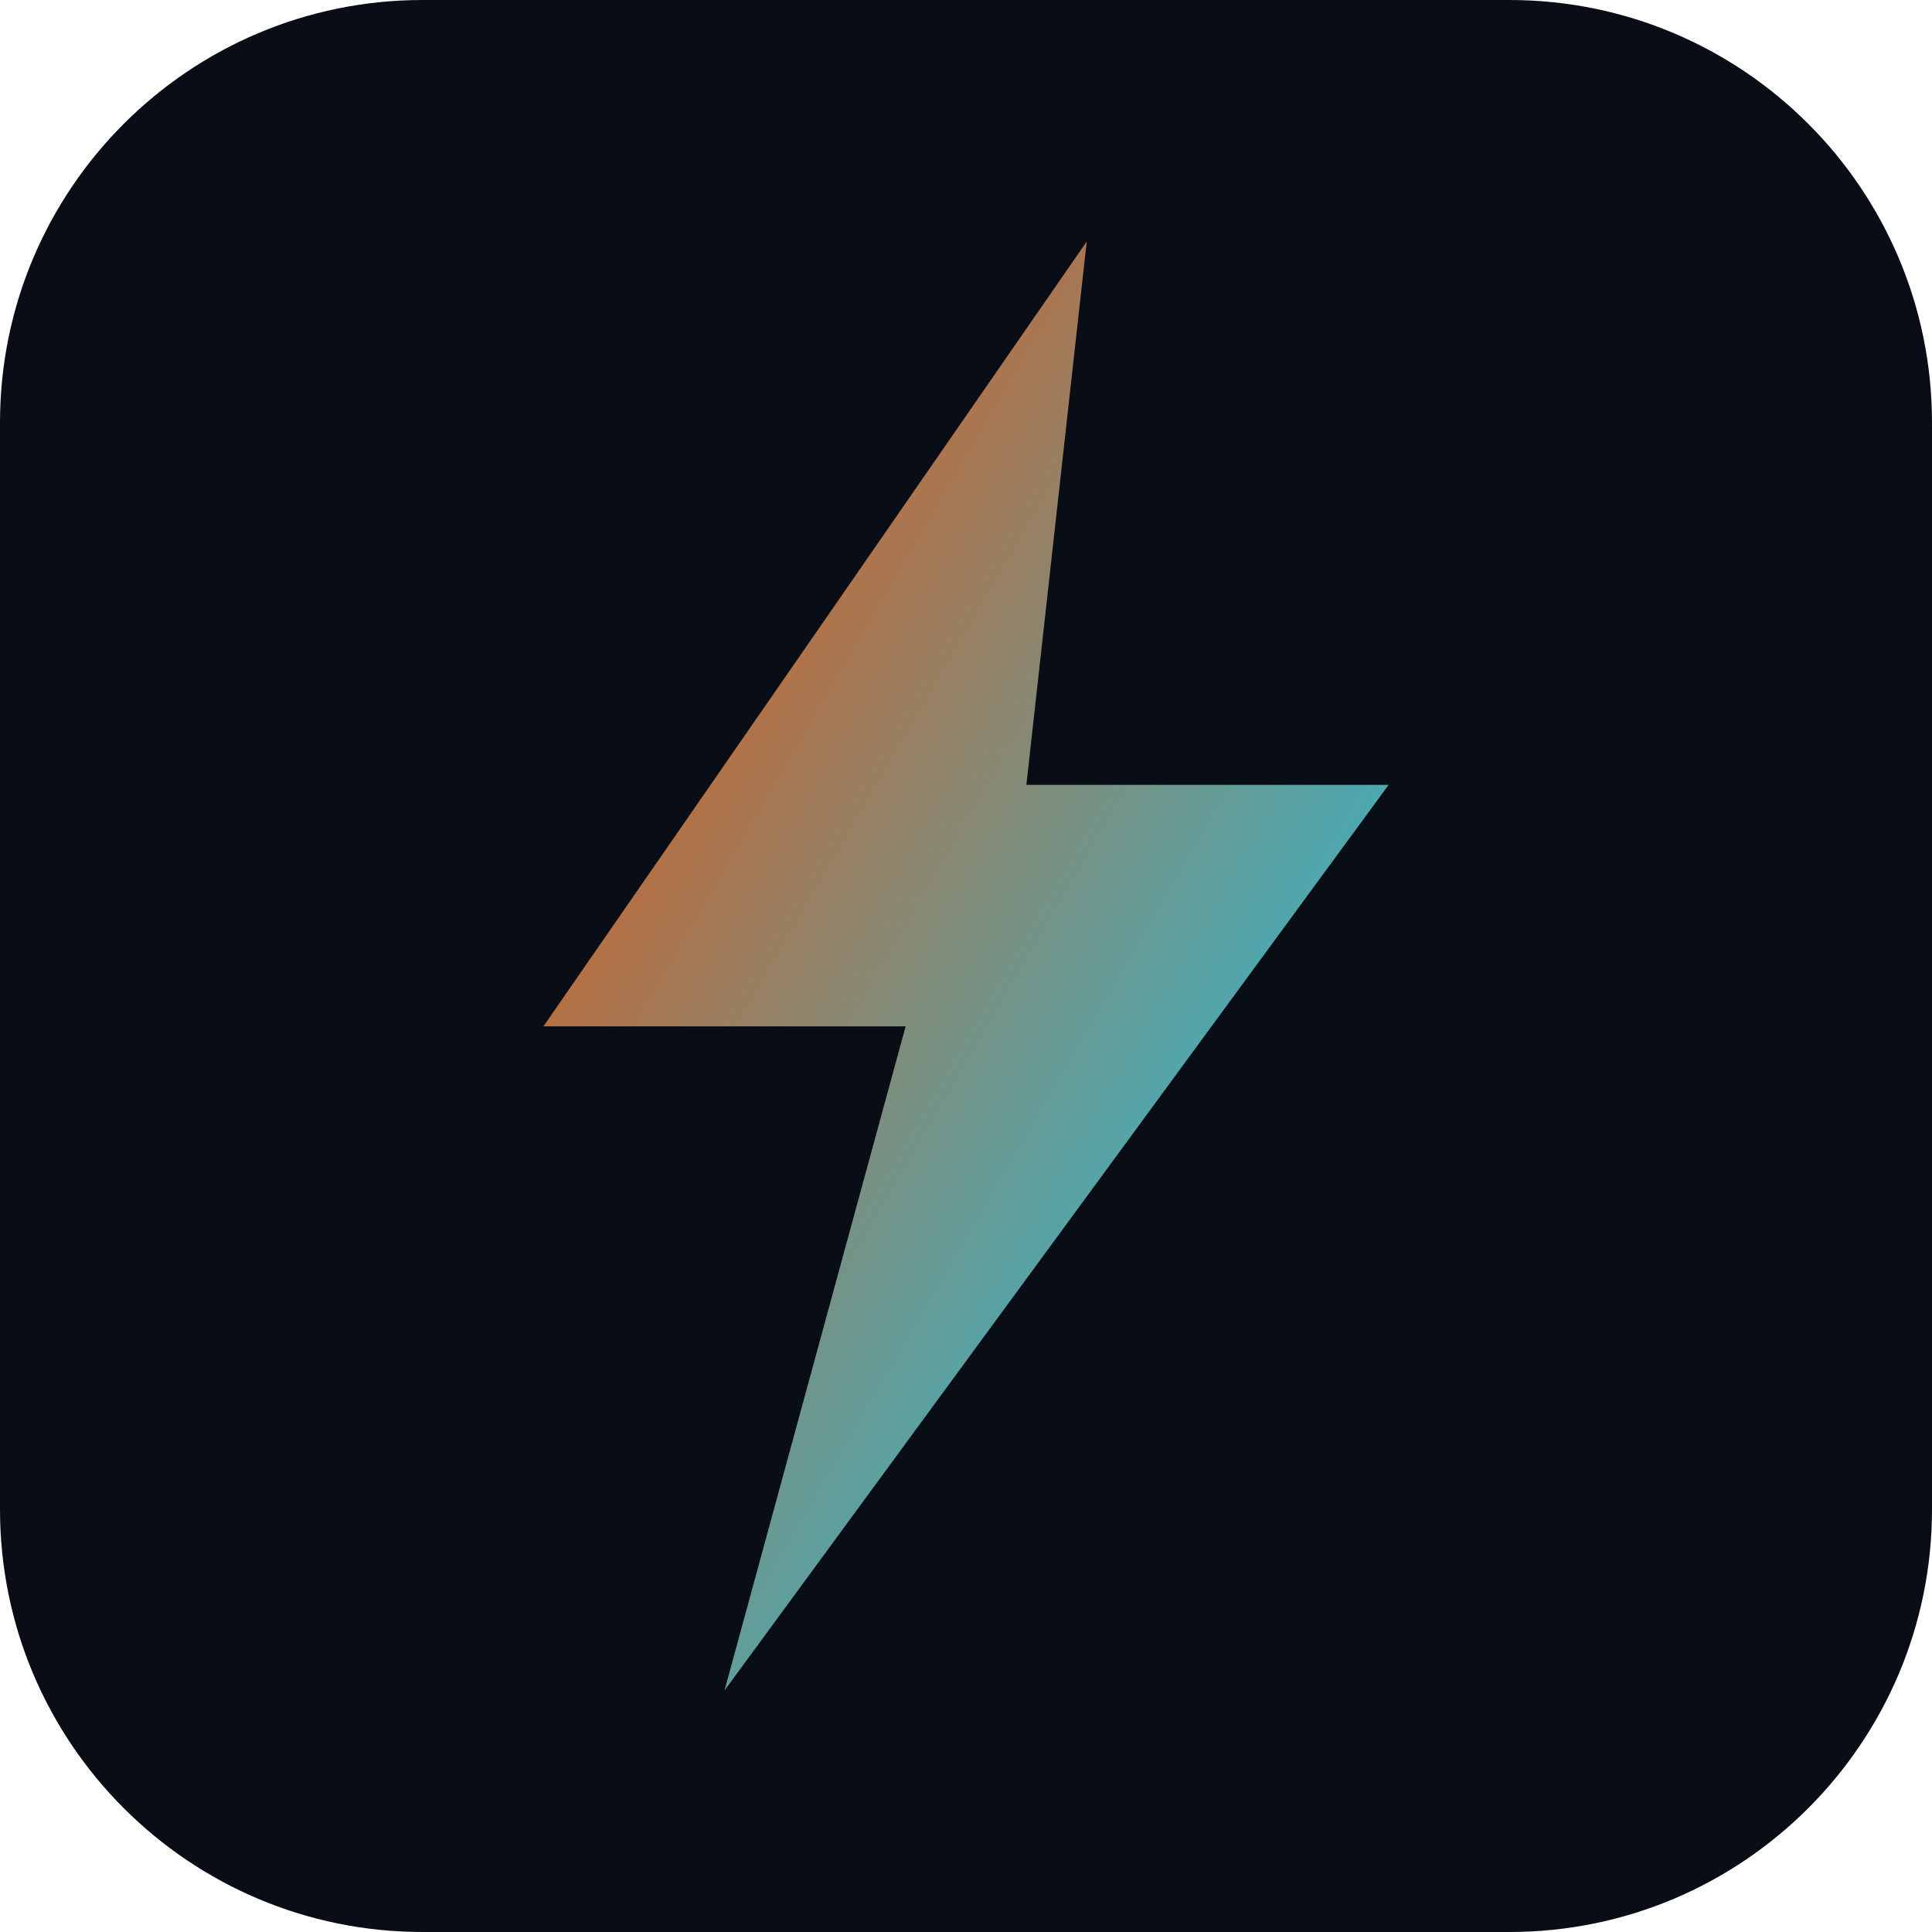
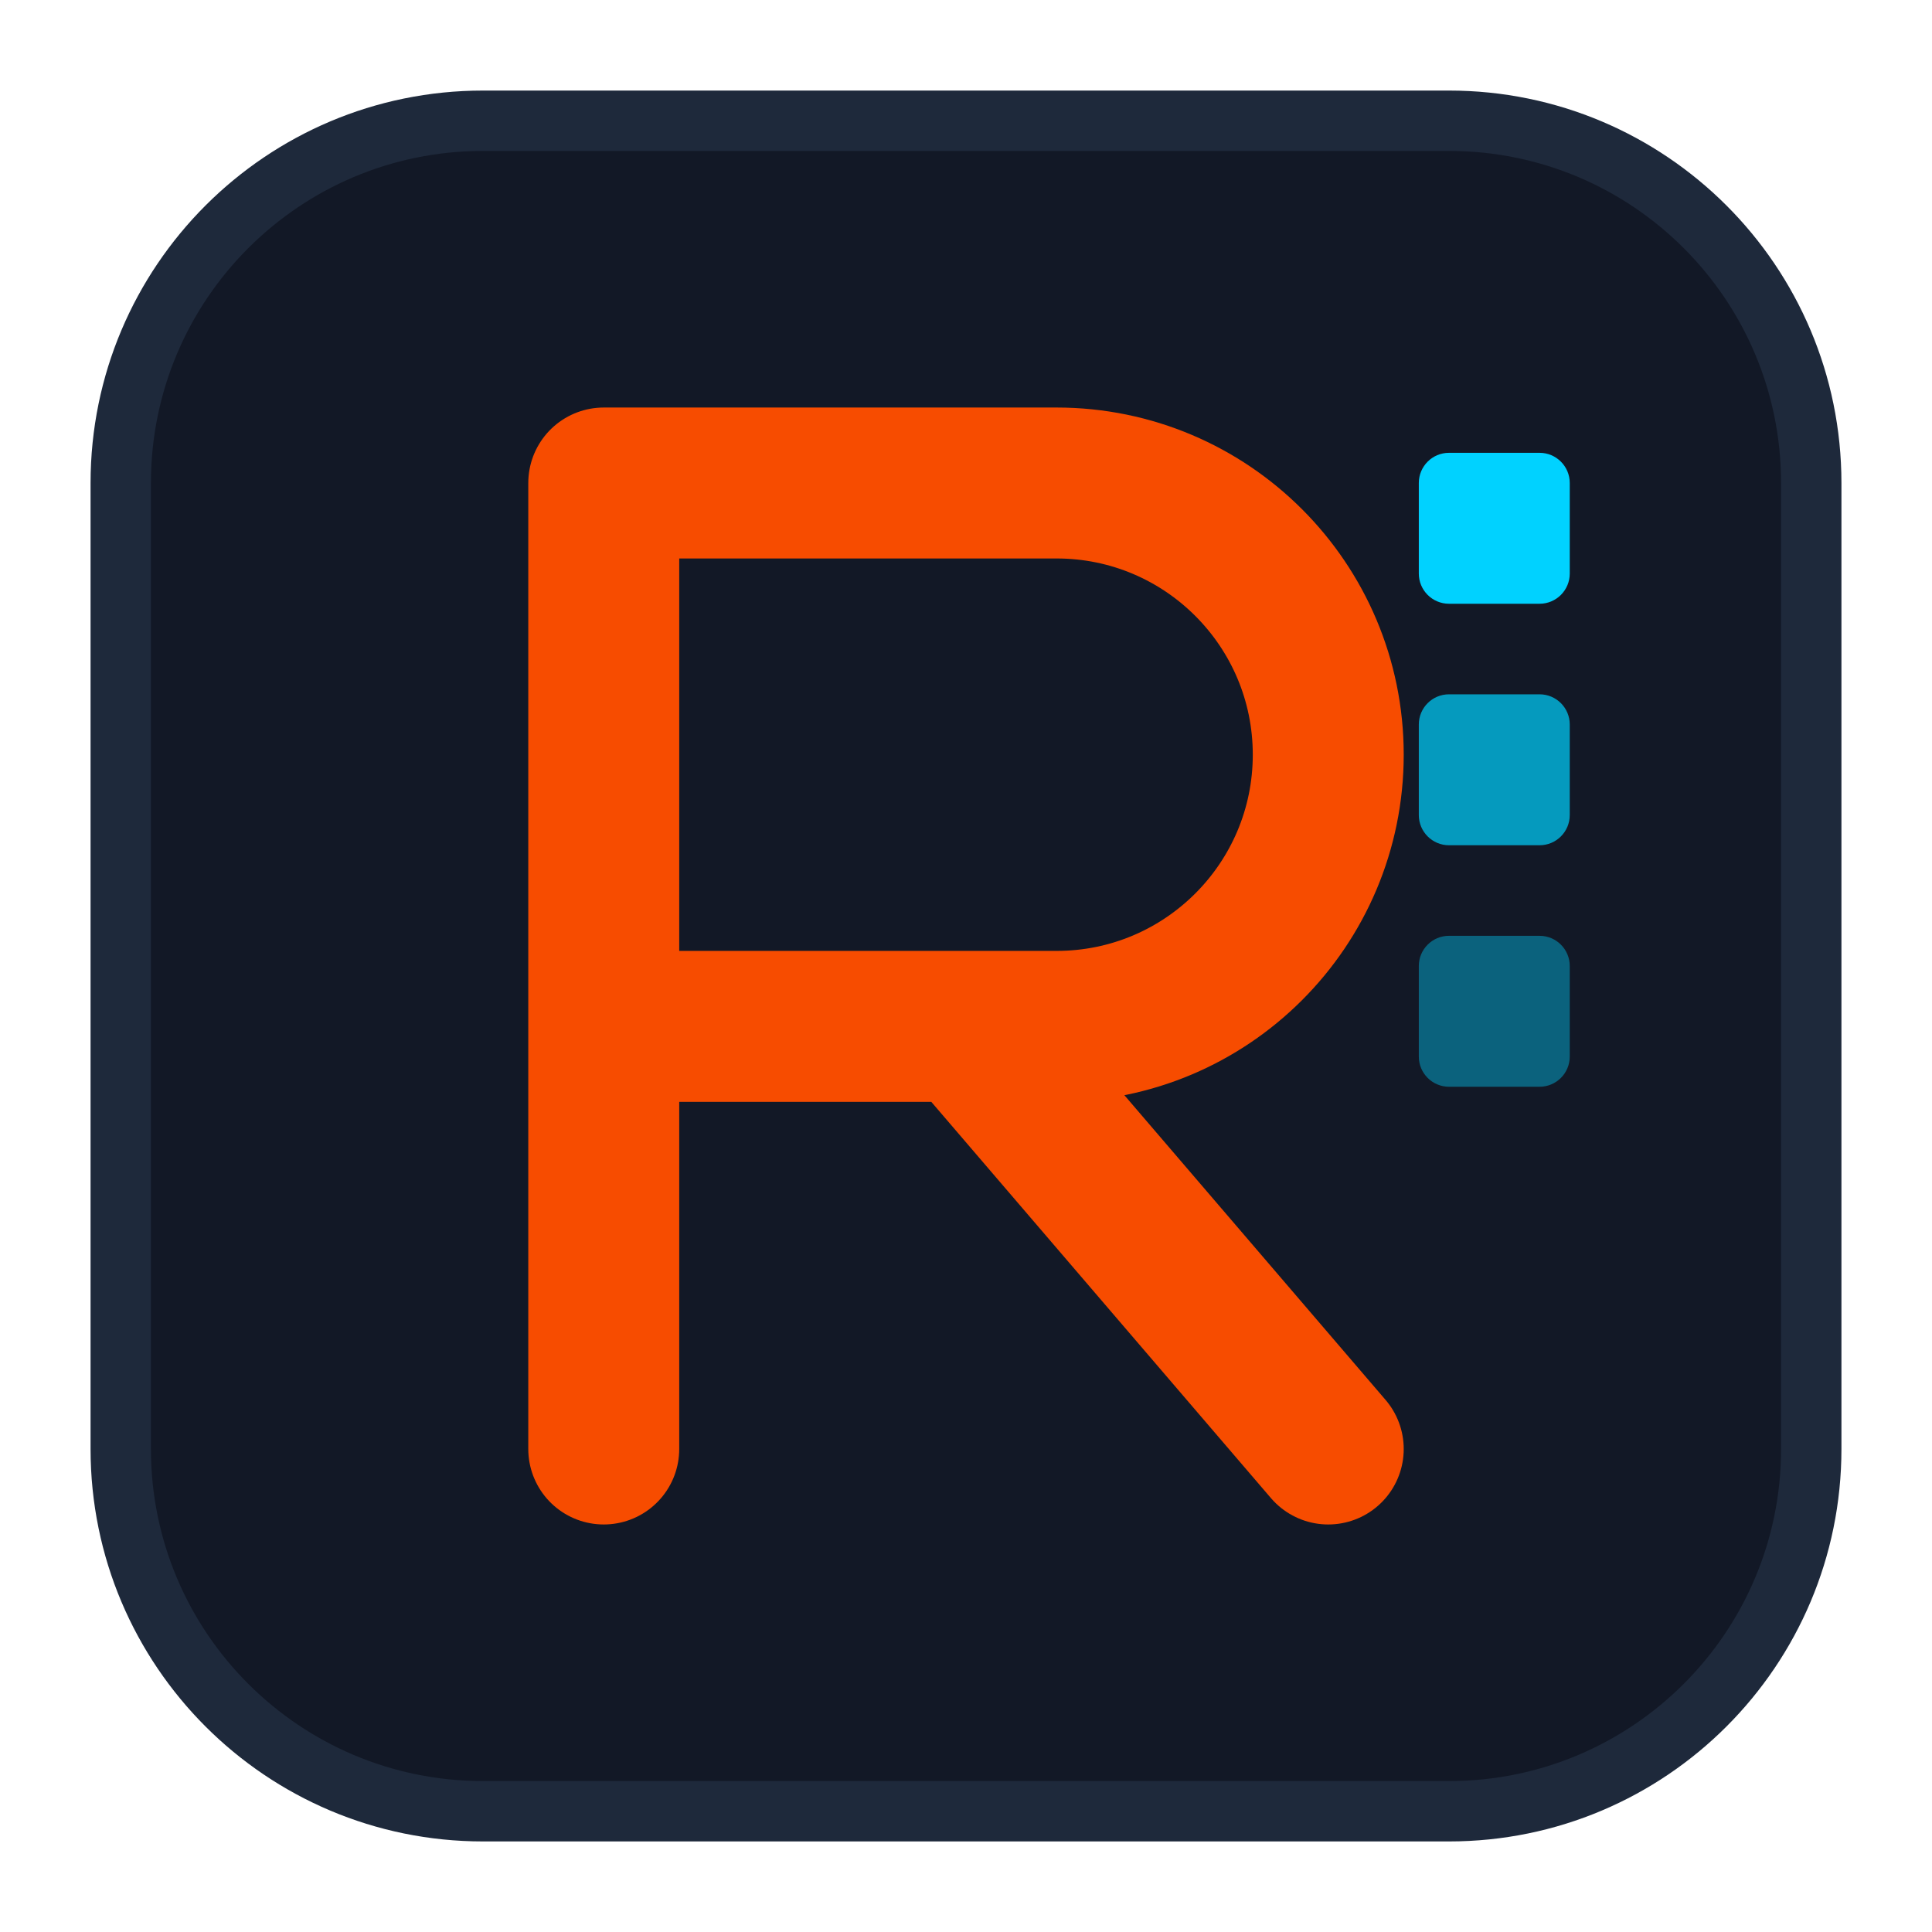
- <svg xmlns="http://www.w3.org/2000/svg" viewBox="0 0 32 32">
-   <defs>
-     <linearGradient id="fv" x1="0" y1="0" x2="1" y2="1">
-       <stop offset="0" stop-color="#f74c00" />
-       <stop offset="1" stop-color="#00d2ff" />
-     </linearGradient>
-   </defs>
-   <rect width="32" height="32" rx="7" fill="#090d16" />
-   <path d="M18 4 L9 17 H15 L12 28 L23 13 H17 Z" fill="url(#fv)" />
+ <svg xmlns="http://www.w3.org/2000/svg" viewBox="0 0 128 128" role="img" aria-label="ridx minimal logo">
+   <rect x="8" y="8" width="112" height="112" rx="24" fill="#121826" stroke="#1e293b" stroke-width="4" />
+   <path d="M40 96 V32 H70 a18 18 0 0 1 0 36 H40 M64 68 L88 96" fill="none" stroke="#f74c00" stroke-width="10" stroke-linecap="round" stroke-linejoin="round" />
+   <g fill="#00d2ff">
+     <rect x="94" y="30" width="10" height="10" rx="2" />
+     <rect x="94" y="46" width="10" height="10" rx="2" opacity=".7" />
+     <rect x="94" y="62" width="10" height="10" rx="2" opacity=".4" />
+   </g>
</svg>
